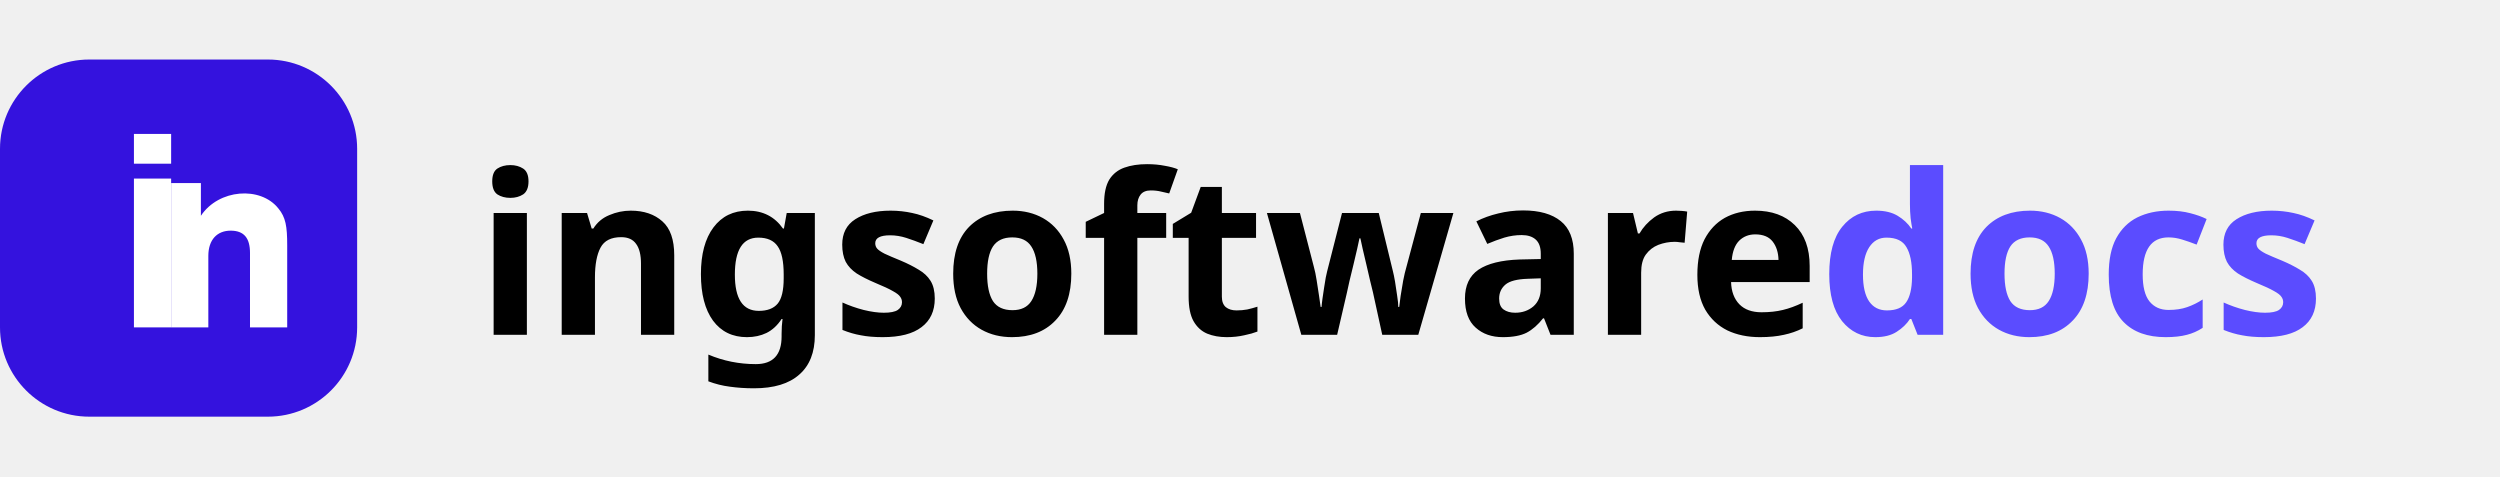
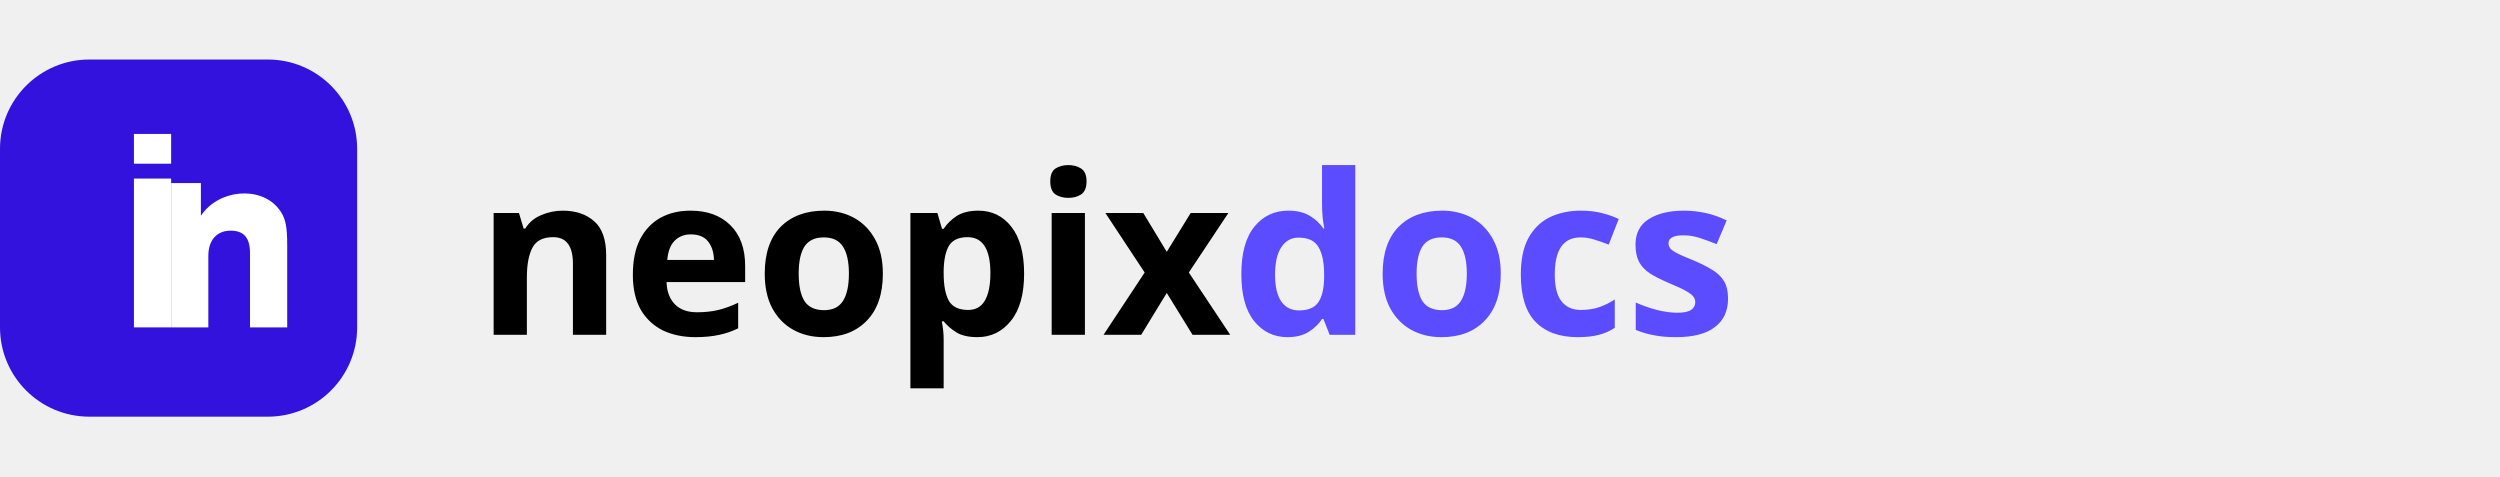
- <svg xmlns="http://www.w3.org/2000/svg" viewBox="0 0 168 32" width="168" height="32" role="img" aria-label="Ingsoftware Docs">
+ <svg xmlns="http://www.w3.org/2000/svg" viewBox="0 0 168 32" width="168" height="32" role="img" aria-label="Neopix Docs">
  <g>
    <rect x="0" y="4" width="24" height="24" rx="6" fill="#3412de" />
    <path d="M9 12h2.5v10H9zM9 9h2.5v2H9z" fill="#ffffff" />
    <path d="M13.5 14.5c1.2-1.8 4-2 5.2-.5.5.6.6 1.2.6 2.5V22h-2.5v-5c0-1-.4-1.5-1.3-1.5-.9 0-1.5.6-1.5 1.7V22h-2.5v-9.7h2z" fill="#ffffff" />
  </g>
-   <text x="32" y="22.5" font-family="ui-sans-serif, system-ui, 'Segoe UI', sans-serif" font-size="15" font-weight="700" fill="currentColor">ingsoftware<tspan fill="#5b4cff"> docs</tspan>
+   <text x="32" y="22.5" font-family="ui-sans-serif, system-ui, 'Segoe UI', sans-serif" font-size="15" font-weight="700" fill="currentColor">neopix<tspan fill="#5b4cff"> docs</tspan>
  </text>
</svg>
